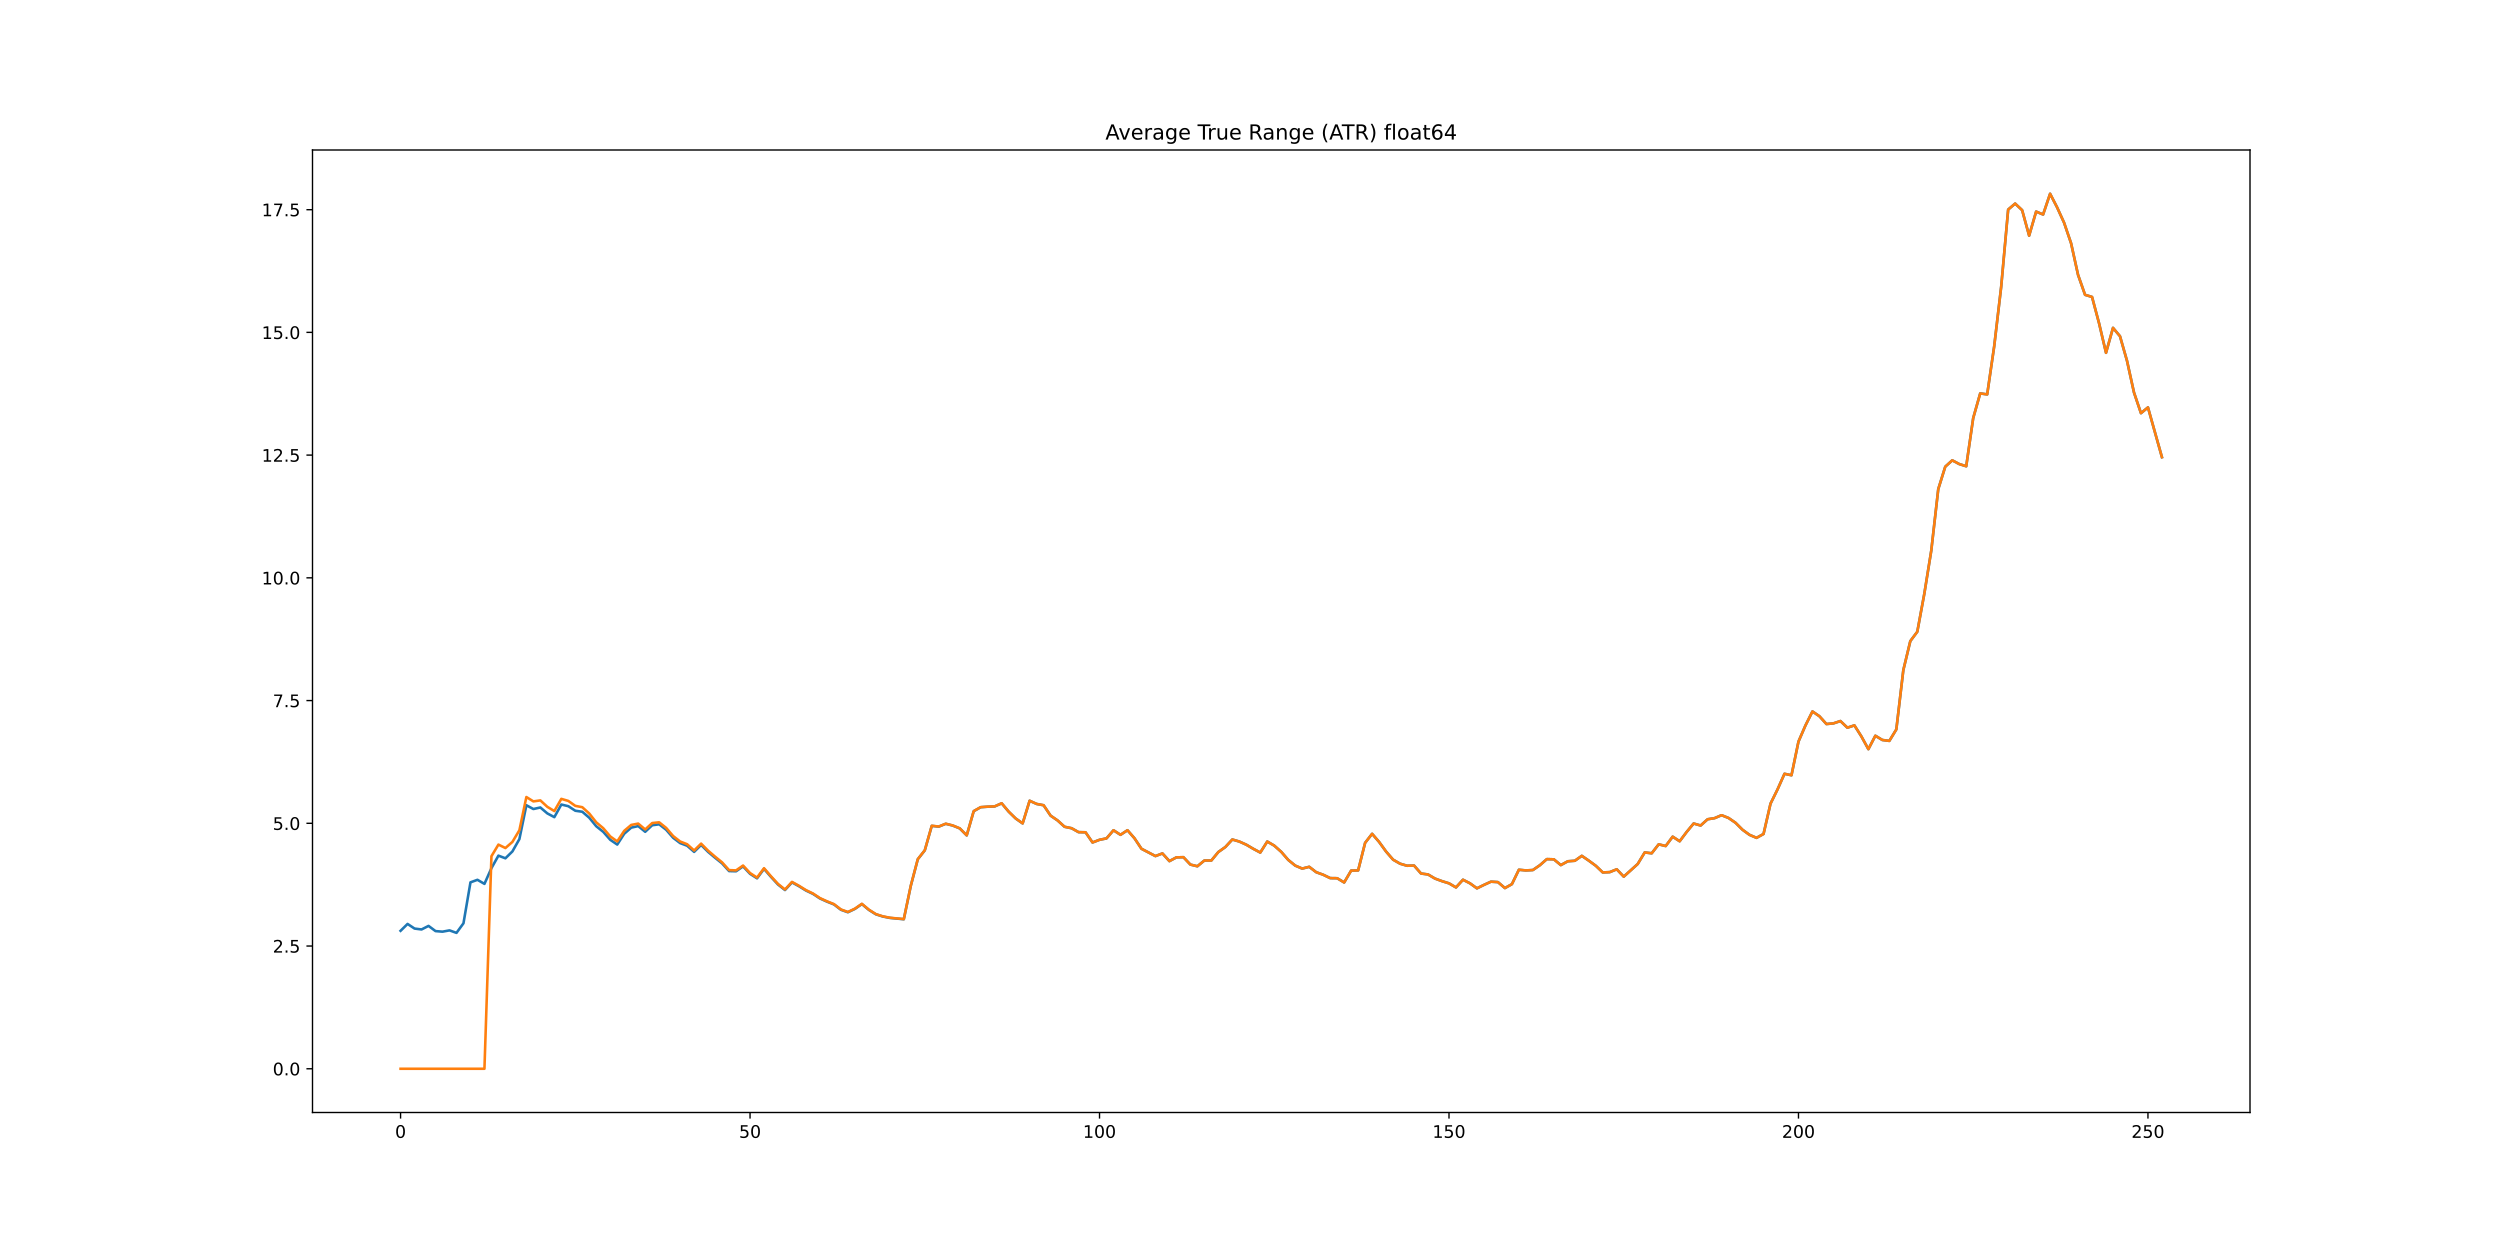
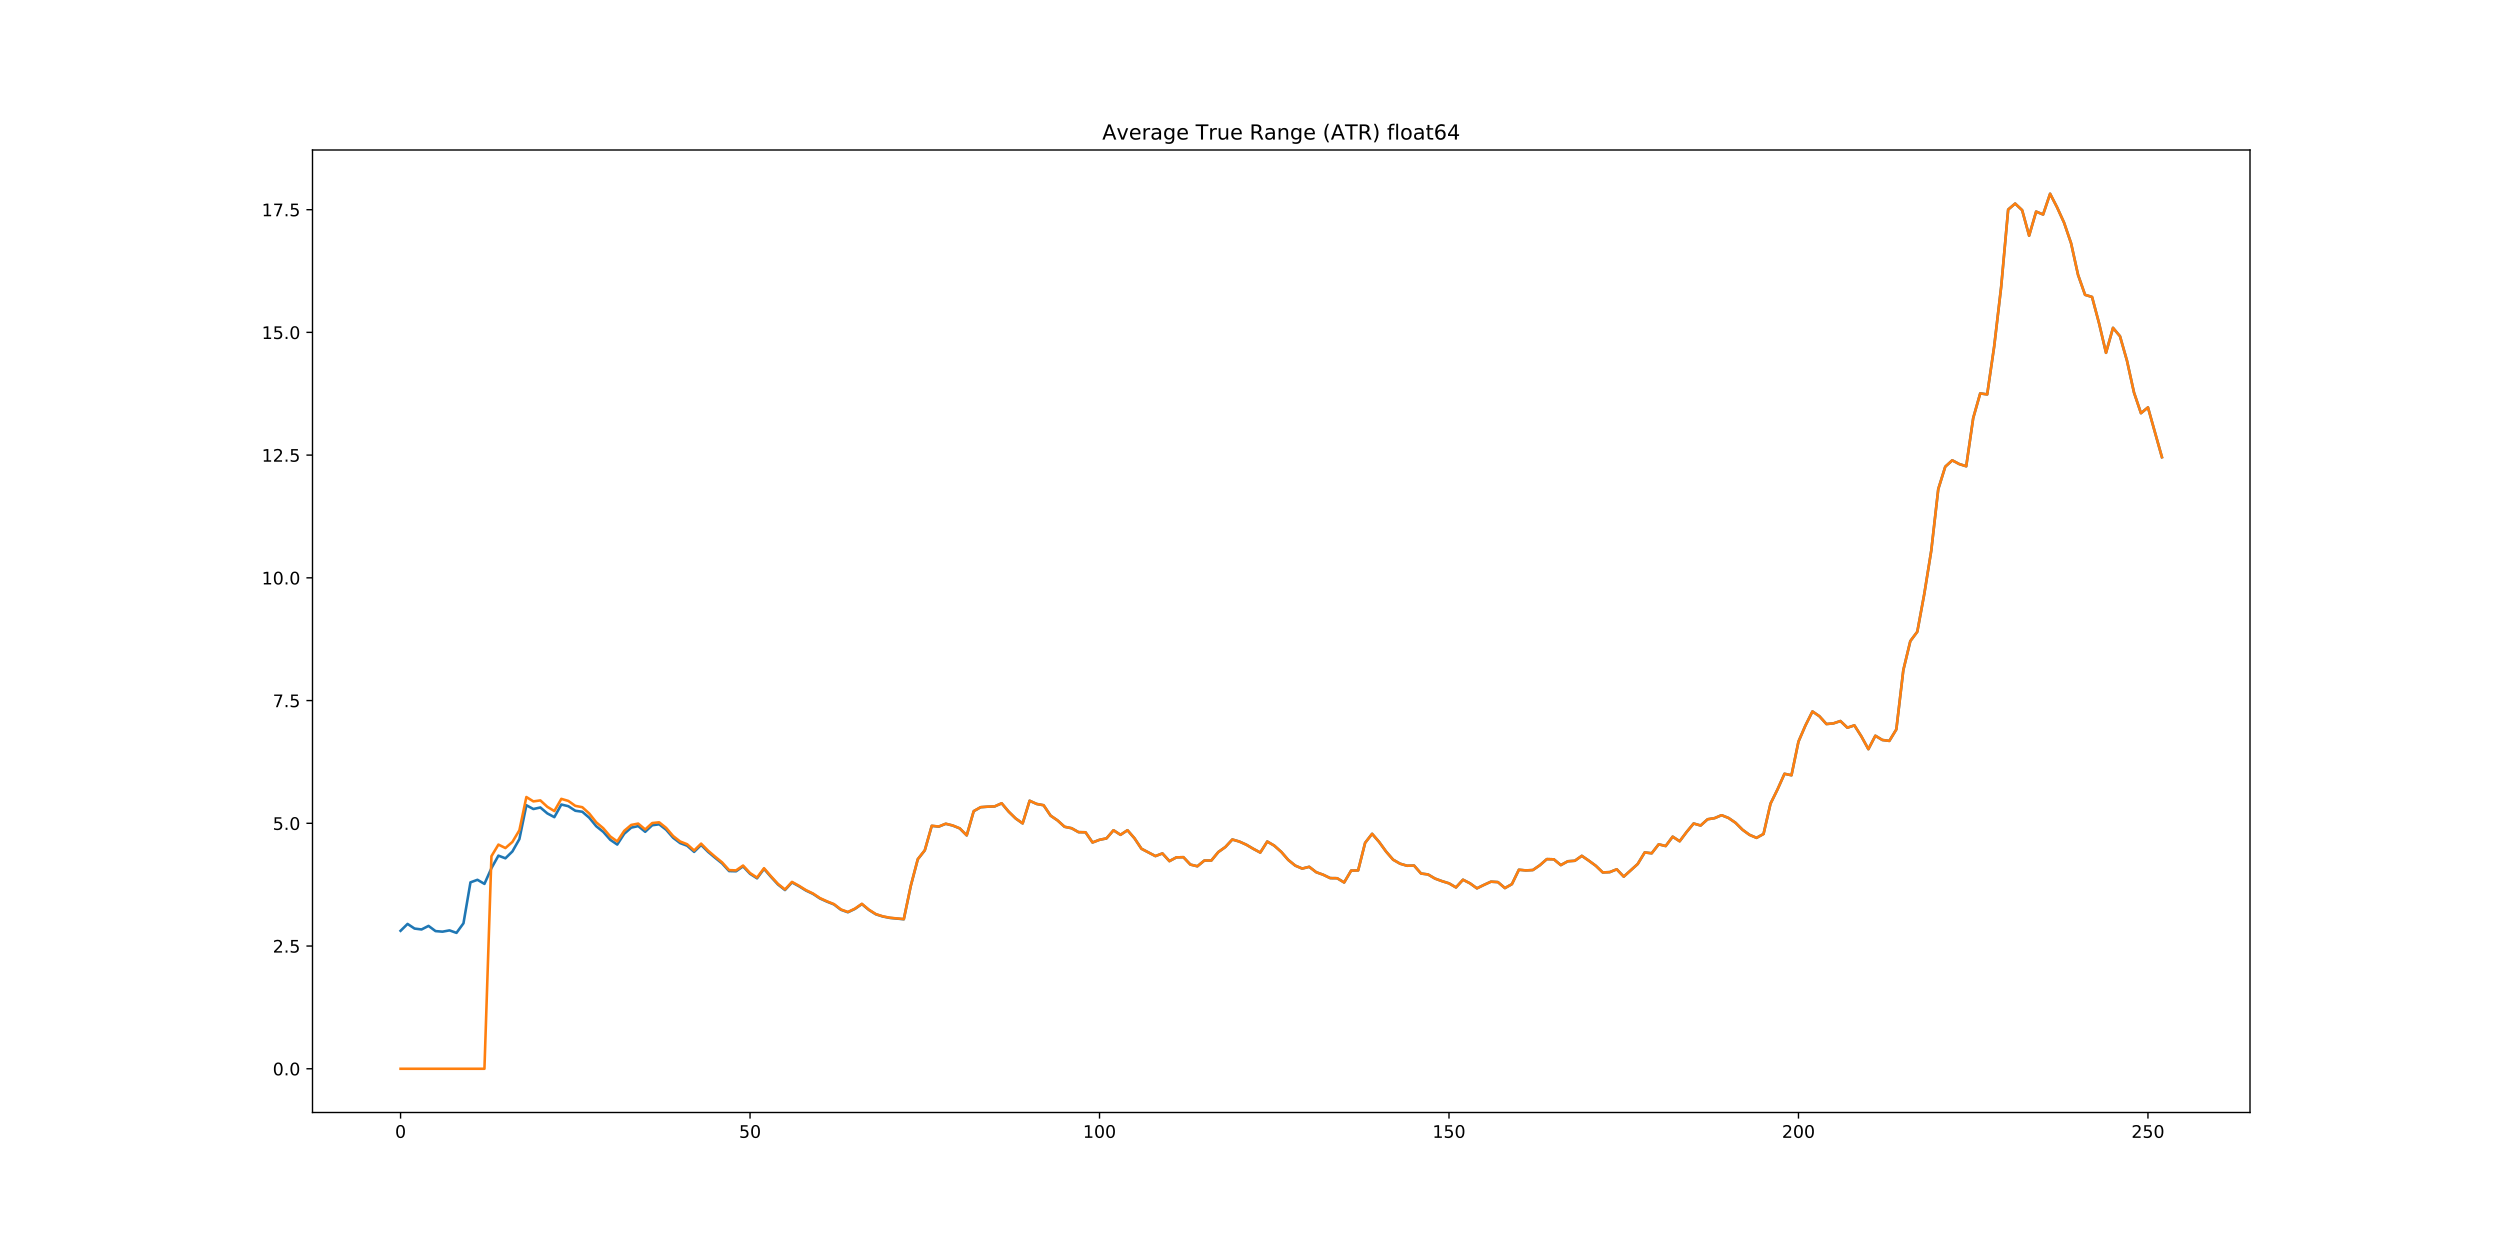
<svg xmlns="http://www.w3.org/2000/svg" xmlns:xlink="http://www.w3.org/1999/xlink" height="720pt" version="1.1" viewBox="0 0 1440 720" width="1440pt">
  <defs>
    <style type="text/css">
*{stroke-linecap:butt;stroke-linejoin:round;}
  </style>
  </defs>
  <g id="figure_1">
    <g id="patch_1">
      <path d="M 0 720  L 1440 720  L 1440 0  L 0 0  z " style="fill:#ffffff;" />
    </g>
    <g id="axes_1">
      <g id="patch_2">
        <path d="M 180 640.8  L 1296 640.8  L 1296 86.4  L 180 86.4  z " style="fill:#ffffff;" />
      </g>
      <g id="matplotlib.axis_1">
        <g id="xtick_1">
          <g id="line2d_1">
            <defs>
-               <path d="M 0 0  L 0 3.5  " id="m07664927d6" style="stroke:#000000;stroke-width:0.8;" />
-             </defs>
-             <g>
-               <use style="stroke:#000000;stroke-width:0.8;" x="230.727" xlink:href="#m07664927d6" y="640.8" />
+               <path d="M 0 0  L 0 3.5  " id="m075d770e43" style="stroke:#000000;stroke-width:0.8;" />
+             </defs>
+             <g>
+               <use style="stroke:#000000;stroke-width:0.8;" x="230.727" xlink:href="#m075d770e43" y="640.8" />
            </g>
          </g>
          <g id="text_1">
            <defs>
              <path d="M 31.781 66.406  Q 24.172 66.406 20.328 58.906  Q 16.5 51.422 16.5 36.375  Q 16.5 21.391 20.328 13.891  Q 24.172 6.391 31.781 6.391  Q 39.453 6.391 43.281 13.891  Q 47.125 21.391 47.125 36.375  Q 47.125 51.422 43.281 58.906  Q 39.453 66.406 31.781 66.406  z M 31.781 74.219  Q 44.047 74.219 50.516 64.516  Q 56.984 54.828 56.984 36.375  Q 56.984 17.969 50.516 8.266  Q 44.047 -1.422 31.781 -1.422  Q 19.531 -1.422 13.062 8.266  Q 6.594 17.969 6.594 36.375  Q 6.594 54.828 13.062 64.516  Q 19.531 74.219 31.781 74.219  z " id="DejaVuSans-48" />
            </defs>
            <g transform="translate(227.546 655.3984)scale(0.1 -0.1)">
              <use xlink:href="#DejaVuSans-48" />
            </g>
          </g>
        </g>
        <g id="xtick_2">
          <g id="line2d_2">
            <g>
-               <use style="stroke:#000000;stroke-width:0.8;" x="432.026" xlink:href="#m07664927d6" y="640.8" />
+               <use style="stroke:#000000;stroke-width:0.8;" x="432.026" xlink:href="#m075d770e43" y="640.8" />
            </g>
          </g>
          <g id="text_2">
            <defs>
              <path d="M 10.797 72.906  L 49.516 72.906  L 49.516 64.594  L 19.828 64.594  L 19.828 46.734  Q 21.969 47.469 24.109 47.828  Q 26.266 48.188 28.422 48.188  Q 40.625 48.188 47.75 41.5  Q 54.891 34.812 54.891 23.391  Q 54.891 11.625 47.562 5.094  Q 40.234 -1.422 26.906 -1.422  Q 22.312 -1.422 17.547 -0.641  Q 12.797 0.141 7.719 1.703  L 7.719 11.625  Q 12.109 9.234 16.797 8.062  Q 21.484 6.891 26.703 6.891  Q 35.156 6.891 40.078 11.328  Q 45.016 15.766 45.016 23.391  Q 45.016 31 40.078 35.438  Q 35.156 39.891 26.703 39.891  Q 22.75 39.891 18.812 39.016  Q 14.891 38.141 10.797 36.281  z " id="DejaVuSans-53" />
            </defs>
            <g transform="translate(425.6635 655.3984)scale(0.1 -0.1)">
              <use xlink:href="#DejaVuSans-53" />
              <use x="63.623" xlink:href="#DejaVuSans-48" />
            </g>
          </g>
        </g>
        <g id="xtick_3">
          <g id="line2d_3">
            <g>
-               <use style="stroke:#000000;stroke-width:0.8;" x="633.325" xlink:href="#m07664927d6" y="640.8" />
+               <use style="stroke:#000000;stroke-width:0.8;" x="633.325" xlink:href="#m075d770e43" y="640.8" />
            </g>
          </g>
          <g id="text_3">
            <defs>
              <path d="M 12.406 8.297  L 28.516 8.297  L 28.516 63.922  L 10.984 60.406  L 10.984 69.391  L 28.422 72.906  L 38.281 72.906  L 38.281 8.297  L 54.391 8.297  L 54.391 0  L 12.406 0  z " id="DejaVuSans-49" />
            </defs>
            <g transform="translate(623.7809 655.3984)scale(0.1 -0.1)">
              <use xlink:href="#DejaVuSans-49" />
              <use x="63.623" xlink:href="#DejaVuSans-48" />
              <use x="127.246" xlink:href="#DejaVuSans-48" />
            </g>
          </g>
        </g>
        <g id="xtick_4">
          <g id="line2d_4">
            <g>
-               <use style="stroke:#000000;stroke-width:0.8;" x="834.623" xlink:href="#m07664927d6" y="640.8" />
+               <use style="stroke:#000000;stroke-width:0.8;" x="834.623" xlink:href="#m075d770e43" y="640.8" />
            </g>
          </g>
          <g id="text_4">
            <g transform="translate(825.0796 655.3984)scale(0.1 -0.1)">
              <use xlink:href="#DejaVuSans-49" />
              <use x="63.623" xlink:href="#DejaVuSans-53" />
              <use x="127.246" xlink:href="#DejaVuSans-48" />
            </g>
          </g>
        </g>
        <g id="xtick_5">
          <g id="line2d_5">
            <g>
-               <use style="stroke:#000000;stroke-width:0.8;" x="1035.922" xlink:href="#m07664927d6" y="640.8" />
+               <use style="stroke:#000000;stroke-width:0.8;" x="1035.922" xlink:href="#m075d770e43" y="640.8" />
            </g>
          </g>
          <g id="text_5">
            <defs>
              <path d="M 19.188 8.297  L 53.609 8.297  L 53.609 0  L 7.328 0  L 7.328 8.297  Q 12.938 14.109 22.625 23.891  Q 32.328 33.688 34.812 36.531  Q 39.547 41.844 41.422 45.531  Q 43.312 49.219 43.312 52.781  Q 43.312 58.594 39.234 62.25  Q 35.156 65.922 28.609 65.922  Q 23.969 65.922 18.812 64.312  Q 13.672 62.703 7.812 59.422  L 7.812 69.391  Q 13.766 71.781 18.938 73  Q 24.125 74.219 28.422 74.219  Q 39.75 74.219 46.484 68.547  Q 53.219 62.891 53.219 53.422  Q 53.219 48.922 51.531 44.891  Q 49.859 40.875 45.406 35.406  Q 44.188 33.984 37.641 27.219  Q 31.109 20.453 19.188 8.297  z " id="DejaVuSans-50" />
            </defs>
            <g transform="translate(1026.378 655.3984)scale(0.1 -0.1)">
              <use xlink:href="#DejaVuSans-50" />
              <use x="63.623" xlink:href="#DejaVuSans-48" />
              <use x="127.246" xlink:href="#DejaVuSans-48" />
            </g>
          </g>
        </g>
        <g id="xtick_6">
          <g id="line2d_6">
            <g>
-               <use style="stroke:#000000;stroke-width:0.8;" x="1237.221" xlink:href="#m07664927d6" y="640.8" />
+               <use style="stroke:#000000;stroke-width:0.8;" x="1237.221" xlink:href="#m075d770e43" y="640.8" />
            </g>
          </g>
          <g id="text_6">
            <g transform="translate(1227.677 655.3984)scale(0.1 -0.1)">
              <use xlink:href="#DejaVuSans-50" />
              <use x="63.623" xlink:href="#DejaVuSans-53" />
              <use x="127.246" xlink:href="#DejaVuSans-48" />
            </g>
          </g>
        </g>
      </g>
      <g id="matplotlib.axis_2">
        <g id="ytick_1">
          <g id="line2d_7">
            <defs>
-               <path d="M 0 0  L -3.5 0  " id="m7b85f9f311" style="stroke:#000000;stroke-width:0.8;" />
-             </defs>
-             <g>
-               <use style="stroke:#000000;stroke-width:0.8;" x="180" xlink:href="#m7b85f9f311" y="615.6" />
+               <path d="M 0 0  L -3.5 0  " id="m5f57a8bafa" style="stroke:#000000;stroke-width:0.8;" />
+             </defs>
+             <g>
+               <use style="stroke:#000000;stroke-width:0.8;" x="180" xlink:href="#m5f57a8bafa" y="615.6" />
            </g>
          </g>
          <g id="text_7">
            <defs>
              <path d="M 10.688 12.406  L 21 12.406  L 21 0  L 10.688 0  z " id="DejaVuSans-46" />
            </defs>
            <g transform="translate(157.0969 619.3992)scale(0.1 -0.1)">
              <use xlink:href="#DejaVuSans-48" />
              <use x="63.623" xlink:href="#DejaVuSans-46" />
              <use x="95.41" xlink:href="#DejaVuSans-48" />
            </g>
          </g>
        </g>
        <g id="ytick_2">
          <g id="line2d_8">
            <g>
-               <use style="stroke:#000000;stroke-width:0.8;" x="180" xlink:href="#m7b85f9f311" y="544.91" />
+               <use style="stroke:#000000;stroke-width:0.8;" x="180" xlink:href="#m5f57a8bafa" y="544.91" />
            </g>
          </g>
          <g id="text_8">
            <g transform="translate(157.0969 548.7092)scale(0.1 -0.1)">
              <use xlink:href="#DejaVuSans-50" />
              <use x="63.623" xlink:href="#DejaVuSans-46" />
              <use x="95.41" xlink:href="#DejaVuSans-53" />
            </g>
          </g>
        </g>
        <g id="ytick_3">
          <g id="line2d_9">
            <g>
-               <use style="stroke:#000000;stroke-width:0.8;" x="180" xlink:href="#m7b85f9f311" y="474.22" />
+               <use style="stroke:#000000;stroke-width:0.8;" x="180" xlink:href="#m5f57a8bafa" y="474.22" />
            </g>
          </g>
          <g id="text_9">
            <g transform="translate(157.0969 478.0192)scale(0.1 -0.1)">
              <use xlink:href="#DejaVuSans-53" />
              <use x="63.623" xlink:href="#DejaVuSans-46" />
              <use x="95.41" xlink:href="#DejaVuSans-48" />
            </g>
          </g>
        </g>
        <g id="ytick_4">
          <g id="line2d_10">
            <g>
-               <use style="stroke:#000000;stroke-width:0.8;" x="180" xlink:href="#m7b85f9f311" y="403.53" />
+               <use style="stroke:#000000;stroke-width:0.8;" x="180" xlink:href="#m5f57a8bafa" y="403.53" />
            </g>
          </g>
          <g id="text_10">
            <defs>
              <path d="M 8.203 72.906  L 55.078 72.906  L 55.078 68.703  L 28.609 0  L 18.312 0  L 43.219 64.594  L 8.203 64.594  z " id="DejaVuSans-55" />
            </defs>
            <g transform="translate(157.0969 407.3292)scale(0.1 -0.1)">
              <use xlink:href="#DejaVuSans-55" />
              <use x="63.623" xlink:href="#DejaVuSans-46" />
              <use x="95.41" xlink:href="#DejaVuSans-53" />
            </g>
          </g>
        </g>
        <g id="ytick_5">
          <g id="line2d_11">
            <g>
-               <use style="stroke:#000000;stroke-width:0.8;" x="180" xlink:href="#m7b85f9f311" y="332.84" />
+               <use style="stroke:#000000;stroke-width:0.8;" x="180" xlink:href="#m5f57a8bafa" y="332.84" />
            </g>
          </g>
          <g id="text_11">
            <g transform="translate(150.7344 336.6391)scale(0.1 -0.1)">
              <use xlink:href="#DejaVuSans-49" />
              <use x="63.623" xlink:href="#DejaVuSans-48" />
              <use x="127.246" xlink:href="#DejaVuSans-46" />
              <use x="159.033" xlink:href="#DejaVuSans-48" />
            </g>
          </g>
        </g>
        <g id="ytick_6">
          <g id="line2d_12">
            <g>
-               <use style="stroke:#000000;stroke-width:0.8;" x="180" xlink:href="#m7b85f9f311" y="262.15" />
+               <use style="stroke:#000000;stroke-width:0.8;" x="180" xlink:href="#m5f57a8bafa" y="262.15" />
            </g>
          </g>
          <g id="text_12">
            <g transform="translate(150.7344 265.9491)scale(0.1 -0.1)">
              <use xlink:href="#DejaVuSans-49" />
              <use x="63.623" xlink:href="#DejaVuSans-50" />
              <use x="127.246" xlink:href="#DejaVuSans-46" />
              <use x="159.033" xlink:href="#DejaVuSans-53" />
            </g>
          </g>
        </g>
        <g id="ytick_7">
          <g id="line2d_13">
            <g>
-               <use style="stroke:#000000;stroke-width:0.8;" x="180" xlink:href="#m7b85f9f311" y="191.46" />
+               <use style="stroke:#000000;stroke-width:0.8;" x="180" xlink:href="#m5f57a8bafa" y="191.46" />
            </g>
          </g>
          <g id="text_13">
            <g transform="translate(150.7344 195.2591)scale(0.1 -0.1)">
              <use xlink:href="#DejaVuSans-49" />
              <use x="63.623" xlink:href="#DejaVuSans-53" />
              <use x="127.246" xlink:href="#DejaVuSans-46" />
              <use x="159.033" xlink:href="#DejaVuSans-48" />
            </g>
          </g>
        </g>
        <g id="ytick_8">
          <g id="line2d_14">
            <g>
-               <use style="stroke:#000000;stroke-width:0.8;" x="180" xlink:href="#m7b85f9f311" y="120.77" />
+               <use style="stroke:#000000;stroke-width:0.8;" x="180" xlink:href="#m5f57a8bafa" y="120.77" />
            </g>
          </g>
          <g id="text_14">
            <g transform="translate(150.7344 124.5691)scale(0.1 -0.1)">
              <use xlink:href="#DejaVuSans-49" />
              <use x="63.623" xlink:href="#DejaVuSans-55" />
              <use x="127.246" xlink:href="#DejaVuSans-46" />
              <use x="159.033" xlink:href="#DejaVuSans-53" />
            </g>
          </g>
        </g>
      </g>
      <g id="line2d_15">
-         <path clip-path="url(#p6f979a1285)" d="M 230.727 536.145  L 234.753 532.186  L 238.779 534.852  L 242.805 535.368  L 246.831 533.323  L 250.857 536.312  L 254.883 536.643  L 258.909 535.901  L 262.935 537.332  L 266.961 531.814  L 270.987 508.23  L 275.013 506.77  L 279.039 509.111  L 283.065 500.055  L 287.091 492.857  L 291.117 494.374  L 295.143 490.43  L 299.169 483.314  L 303.195 463.82  L 307.221 465.997  L 311.247 465.11  L 315.273 468.528  L 319.299 470.671  L 323.325 463.411  L 327.351 464.365  L 331.377 466.988  L 335.403 467.565  L 339.429 471.03  L 343.455 475.943  L 347.481 479.153  L 351.506 483.728  L 355.532 486.463  L 359.558 480.236  L 363.584 476.716  L 367.61 475.831  L 371.636 479.109  L 375.662 475.326  L 379.688 474.803  L 383.714 477.952  L 387.74 482.573  L 391.766 485.632  L 395.792 487.14  L 399.818 490.681  L 403.844 486.677  L 407.87 490.695  L 411.896 494.083  L 415.922 497.31  L 419.948 501.74  L 423.974 501.854  L 428 499.032  L 432.026 503.319  L 436.052 505.906  L 440.078 500.472  L 444.104 505.12  L 448.13 509.477  L 452.156 512.654  L 456.182 508.253  L 460.208 510.467  L 464.234 512.948  L 468.26 514.867  L 472.286 517.518  L 476.312 519.333  L 480.338 520.938  L 484.364 524.024  L 488.39 525.455  L 492.416 523.532  L 496.442 520.737  L 500.468 524.1  L 504.494 526.636  L 508.519 527.921  L 512.545 528.711  L 520.597 529.485  L 524.623 510.208  L 528.649 494.934  L 532.675 489.819  L 536.701 475.697  L 540.727 476.137  L 544.753 474.506  L 548.779 475.515  L 552.805 477.16  L 556.831 481.191  L 560.857 467.242  L 564.883 464.953  L 568.909 464.666  L 572.935 464.5  L 576.961 462.71  L 580.987 467.511  L 585.013 471.444  L 589.039 474.288  L 593.065 461.236  L 597.091 463.072  L 601.117 463.828  L 605.143 469.821  L 609.169 472.58  L 613.195 476.231  L 617.221 477.057  L 621.247 479.318  L 625.273 479.399  L 629.299 485.27  L 633.325 483.733  L 637.351 482.912  L 641.377 478.232  L 645.403 480.853  L 649.429 478.219  L 653.455 482.841  L 657.481 488.89  L 665.532 493.103  L 669.558 491.572  L 673.584 496.008  L 677.61 493.846  L 681.636 493.737  L 685.662 497.998  L 689.688 498.966  L 693.714 495.663  L 697.74 495.646  L 701.766 490.763  L 705.792 487.905  L 709.818 483.555  L 713.844 484.726  L 717.87 486.54  L 721.896 488.912  L 725.922 491.074  L 729.948 484.72  L 733.974 487.08  L 738 490.666  L 742.026 495.308  L 746.052 498.588  L 750.078 500.301  L 754.104 499.287  L 758.13 502.384  L 762.156 503.846  L 766.182 505.79  L 770.208 505.857  L 774.234 508.303  L 778.26 501.466  L 782.286 501.358  L 786.312 485.463  L 790.338 480.277  L 794.364 484.954  L 798.39 490.509  L 802.416 495.163  L 806.442 497.484  L 810.468 498.67  L 814.494 498.56  L 818.519 503.143  L 822.545 503.682  L 826.571 506.062  L 830.597 507.544  L 834.623 508.799  L 838.649 511.156  L 842.675 506.72  L 846.701 508.782  L 850.727 511.685  L 854.753 509.696  L 858.779 507.849  L 862.805 508.093  L 866.831 511.53  L 870.857 509.269  L 874.883 500.969  L 878.909 501.361  L 882.935 501.139  L 886.961 498.368  L 890.987 494.846  L 895.013 494.968  L 899.039 498.293  L 903.065 496.089  L 907.091 495.799  L 911.117 492.965  L 915.143 495.726  L 919.169 498.674  L 923.195 502.522  L 927.221 502.338  L 931.247 500.713  L 935.273 504.941  L 943.325 497.66  L 947.351 490.997  L 951.377 491.496  L 955.403 486.323  L 959.429 487.317  L 963.455 481.918  L 967.481 484.559  L 971.506 479.216  L 975.532 474.335  L 979.558 475.498  L 983.584 471.892  L 987.61 471.251  L 991.636 469.544  L 995.662 471.171  L 999.688 473.933  L 1003.714 477.953  L 1007.74 480.877  L 1011.766 482.603  L 1015.792 480.368  L 1019.818 462.903  L 1023.844 454.724  L 1027.87 445.695  L 1031.896 446.541  L 1035.922 427.149  L 1039.948 417.848  L 1043.974 409.796  L 1048 412.56  L 1052.026 417.045  L 1056.052 416.666  L 1060.078 415.323  L 1064.104 419.147  L 1068.13 417.809  L 1072.156 424.161  L 1076.182 431.513  L 1080.208 423.779  L 1084.234 426.23  L 1088.26 426.75  L 1092.286 420.143  L 1096.312 385.994  L 1100.338 369.272  L 1104.364 363.882  L 1108.39 342.094  L 1112.416 317.115  L 1116.442 281.722  L 1120.468 268.812  L 1124.494 265.145  L 1128.519 267.294  L 1132.545 268.562  L 1136.571 240.778  L 1140.597 226.611  L 1144.623 227.17  L 1148.649 199.514  L 1152.675 165.23  L 1156.701 120.711  L 1160.727 117.261  L 1164.753 121.067  L 1168.779 135.729  L 1172.805 121.875  L 1176.831 123.554  L 1180.857 111.6  L 1184.883 119.425  L 1188.909 128.287  L 1192.935 140.09  L 1196.961 158.342  L 1200.987 169.816  L 1205.013 171.039  L 1209.039 186.131  L 1213.065 203.215  L 1217.091 188.843  L 1221.117 193.675  L 1225.143 207.776  L 1229.169 226.06  L 1233.195 237.99  L 1237.221 234.666  L 1245.273 263.327  L 1245.273 263.327  " style="fill:none;stroke:#1f77b4;stroke-linecap:square;stroke-width:1.5;" />
+         <path clip-path="url(#p9c8a0d83f9)" d="M 230.727 536.145  L 234.753 532.186  L 238.779 534.852  L 242.805 535.368  L 246.831 533.323  L 250.857 536.312  L 254.883 536.643  L 258.909 535.901  L 262.935 537.332  L 266.961 531.814  L 270.987 508.23  L 275.013 506.77  L 279.039 509.111  L 283.065 500.055  L 287.091 492.857  L 291.117 494.374  L 295.143 490.43  L 299.169 483.314  L 303.195 463.82  L 307.221 465.997  L 311.247 465.11  L 315.273 468.528  L 319.299 470.671  L 323.325 463.411  L 327.351 464.365  L 331.377 466.988  L 335.403 467.565  L 339.429 471.03  L 343.455 475.943  L 347.481 479.153  L 351.506 483.728  L 355.532 486.463  L 359.558 480.236  L 363.584 476.716  L 367.61 475.831  L 371.636 479.109  L 375.662 475.326  L 379.688 474.803  L 383.714 477.952  L 387.74 482.573  L 391.766 485.632  L 395.792 487.14  L 399.818 490.681  L 403.844 486.677  L 407.87 490.695  L 411.896 494.083  L 415.922 497.31  L 419.948 501.74  L 423.974 501.854  L 428 499.032  L 432.026 503.319  L 436.052 505.906  L 440.078 500.472  L 444.104 505.12  L 448.13 509.477  L 452.156 512.654  L 456.182 508.253  L 460.208 510.467  L 464.234 512.948  L 468.26 514.867  L 472.286 517.518  L 476.312 519.333  L 480.338 520.938  L 484.364 524.024  L 488.39 525.455  L 492.416 523.532  L 496.442 520.737  L 500.468 524.1  L 504.494 526.636  L 508.519 527.921  L 512.545 528.711  L 520.597 529.485  L 524.623 510.208  L 528.649 494.934  L 532.675 489.819  L 536.701 475.697  L 540.727 476.137  L 544.753 474.506  L 548.779 475.515  L 552.805 477.16  L 556.831 481.191  L 560.857 467.242  L 564.883 464.953  L 568.909 464.666  L 572.935 464.5  L 576.961 462.71  L 580.987 467.511  L 585.013 471.444  L 589.039 474.288  L 593.065 461.236  L 597.091 463.072  L 601.117 463.828  L 605.143 469.821  L 609.169 472.58  L 613.195 476.231  L 617.221 477.057  L 621.247 479.318  L 625.273 479.399  L 629.299 485.27  L 633.325 483.733  L 637.351 482.912  L 641.377 478.232  L 645.403 480.853  L 649.429 478.219  L 653.455 482.841  L 657.481 488.89  L 665.532 493.103  L 669.558 491.572  L 673.584 496.008  L 677.61 493.846  L 681.636 493.737  L 685.662 497.998  L 689.688 498.966  L 693.714 495.663  L 697.74 495.646  L 701.766 490.763  L 705.792 487.905  L 709.818 483.555  L 713.844 484.726  L 717.87 486.54  L 721.896 488.912  L 725.922 491.074  L 729.948 484.72  L 733.974 487.08  L 738 490.666  L 742.026 495.308  L 746.052 498.588  L 750.078 500.301  L 754.104 499.287  L 758.13 502.384  L 762.156 503.846  L 766.182 505.79  L 770.208 505.857  L 774.234 508.303  L 778.26 501.466  L 782.286 501.358  L 786.312 485.463  L 790.338 480.277  L 794.364 484.954  L 798.39 490.509  L 802.416 495.163  L 806.442 497.484  L 810.468 498.67  L 814.494 498.56  L 818.519 503.143  L 822.545 503.682  L 826.571 506.062  L 830.597 507.544  L 834.623 508.799  L 838.649 511.156  L 842.675 506.72  L 846.701 508.782  L 850.727 511.685  L 854.753 509.696  L 858.779 507.849  L 862.805 508.093  L 866.831 511.53  L 870.857 509.269  L 874.883 500.969  L 878.909 501.361  L 882.935 501.139  L 886.961 498.368  L 890.987 494.846  L 895.013 494.968  L 899.039 498.293  L 903.065 496.089  L 907.091 495.799  L 911.117 492.965  L 915.143 495.726  L 919.169 498.674  L 923.195 502.522  L 927.221 502.338  L 931.247 500.713  L 935.273 504.941  L 943.325 497.66  L 947.351 490.997  L 951.377 491.496  L 955.403 486.323  L 959.429 487.317  L 963.455 481.918  L 967.481 484.559  L 971.506 479.216  L 975.532 474.335  L 979.558 475.498  L 983.584 471.892  L 987.61 471.251  L 991.636 469.544  L 995.662 471.171  L 999.688 473.933  L 1003.714 477.953  L 1007.74 480.877  L 1011.766 482.603  L 1015.792 480.368  L 1019.818 462.903  L 1023.844 454.724  L 1027.87 445.695  L 1031.896 446.541  L 1035.922 427.149  L 1039.948 417.848  L 1043.974 409.796  L 1048 412.56  L 1052.026 417.045  L 1056.052 416.666  L 1060.078 415.323  L 1064.104 419.147  L 1068.13 417.809  L 1072.156 424.161  L 1076.182 431.513  L 1080.208 423.779  L 1084.234 426.23  L 1088.26 426.75  L 1092.286 420.143  L 1096.312 385.994  L 1100.338 369.272  L 1104.364 363.882  L 1108.39 342.094  L 1112.416 317.115  L 1116.442 281.722  L 1120.468 268.812  L 1124.494 265.145  L 1128.519 267.294  L 1132.545 268.562  L 1136.571 240.778  L 1140.597 226.611  L 1144.623 227.17  L 1148.649 199.514  L 1152.675 165.23  L 1156.701 120.711  L 1160.727 117.261  L 1164.753 121.067  L 1168.779 135.729  L 1172.805 121.875  L 1176.831 123.554  L 1180.857 111.6  L 1184.883 119.425  L 1188.909 128.287  L 1192.935 140.09  L 1196.961 158.342  L 1200.987 169.816  L 1205.013 171.039  L 1209.039 186.131  L 1213.065 203.215  L 1217.091 188.843  L 1221.117 193.675  L 1225.143 207.776  L 1229.169 226.06  L 1233.195 237.99  L 1237.221 234.666  L 1245.273 263.327  L 1245.273 263.327  " style="fill:none;stroke:#1f77b4;stroke-linecap:square;stroke-width:1.5;" />
      </g>
      <g id="line2d_16">
-         <path clip-path="url(#p6f979a1285)" d="M 230.727 615.6  L 279.039 615.6  L 283.065 493.205  L 287.091 486.497  L 291.117 488.468  L 295.143 484.946  L 299.169 478.221  L 303.195 459.092  L 307.221 461.606  L 311.247 461.033  L 315.273 464.742  L 319.299 467.156  L 323.325 460.147  L 327.351 461.334  L 331.377 464.173  L 335.403 464.951  L 339.429 468.603  L 343.455 473.69  L 347.481 477.06  L 351.506 481.785  L 355.532 484.658  L 359.558 478.56  L 363.584 475.16  L 367.61 474.386  L 371.636 477.767  L 375.662 474.08  L 379.688 473.646  L 383.714 476.878  L 387.74 481.576  L 391.766 484.706  L 395.792 486.28  L 399.818 489.882  L 403.844 485.936  L 407.87 490.007  L 411.896 493.444  L 415.922 496.716  L 419.948 501.188  L 423.974 501.342  L 428 498.557  L 432.026 502.878  L 436.052 505.496  L 440.078 500.091  L 444.104 504.767  L 448.13 509.149  L 452.156 512.35  L 456.182 507.97  L 460.208 510.205  L 464.234 512.704  L 468.26 514.641  L 472.286 517.308  L 476.312 519.138  L 480.338 520.757  L 484.364 523.855  L 488.39 525.299  L 492.416 523.387  L 496.442 520.602  L 500.468 523.974  L 504.494 526.52  L 508.519 527.813  L 512.545 528.611  L 520.597 529.399  L 524.623 510.128  L 528.649 494.859  L 532.675 489.749  L 536.701 475.633  L 540.727 476.077  L 544.753 474.45  L 548.779 475.464  L 552.805 477.112  L 556.831 481.147  L 560.857 467.201  L 564.883 464.915  L 568.909 464.63  L 572.935 464.467  L 576.961 462.679  L 580.987 467.482  L 585.013 471.417  L 589.039 474.263  L 593.065 461.213  L 597.091 463.051  L 601.117 463.808  L 605.143 469.803  L 609.169 472.563  L 613.195 476.215  L 617.221 477.042  L 621.247 479.305  L 625.273 479.386  L 629.299 485.258  L 633.325 483.722  L 637.351 482.902  L 641.377 478.222  L 645.403 480.845  L 649.429 478.211  L 653.455 482.833  L 657.481 488.883  L 665.532 493.097  L 669.558 491.567  L 673.584 496.003  L 677.61 493.841  L 681.636 493.732  L 685.662 497.994  L 689.688 498.962  L 693.714 495.659  L 697.74 495.643  L 701.766 490.76  L 705.792 487.902  L 709.818 483.552  L 713.844 484.723  L 717.87 486.538  L 721.896 488.91  L 725.922 491.072  L 729.948 484.718  L 733.974 487.079  L 738 490.664  L 742.026 495.306  L 746.052 498.587  L 750.078 500.3  L 754.104 499.285  L 758.13 502.383  L 762.156 503.845  L 766.182 505.789  L 770.208 505.856  L 774.234 508.303  L 778.26 501.465  L 782.286 501.357  L 786.312 485.462  L 790.338 480.277  L 794.364 484.954  L 798.39 490.509  L 802.416 495.162  L 806.442 497.484  L 810.468 498.67  L 814.494 498.559  L 818.519 503.142  L 822.545 503.682  L 826.571 506.061  L 830.597 507.544  L 834.623 508.799  L 838.649 511.156  L 842.675 506.72  L 846.701 508.782  L 850.727 511.685  L 854.753 509.696  L 858.779 507.849  L 862.805 508.092  L 866.831 511.53  L 870.857 509.269  L 874.883 500.969  L 878.909 501.361  L 882.935 501.139  L 886.961 498.368  L 890.987 494.845  L 895.013 494.968  L 899.039 498.293  L 903.065 496.088  L 907.091 495.799  L 911.117 492.965  L 915.143 495.726  L 919.169 498.674  L 923.195 502.522  L 927.221 502.338  L 931.247 500.713  L 935.273 504.941  L 943.325 497.66  L 947.351 490.997  L 951.377 491.495  L 955.403 486.323  L 959.429 487.317  L 963.455 481.918  L 967.481 484.559  L 971.506 479.216  L 975.532 474.335  L 979.558 475.498  L 983.584 471.892  L 987.61 471.251  L 991.636 469.544  L 995.662 471.171  L 999.688 473.933  L 1003.714 477.953  L 1007.74 480.877  L 1011.766 482.603  L 1015.792 480.368  L 1019.818 462.903  L 1023.844 454.724  L 1027.87 445.695  L 1031.896 446.541  L 1035.922 427.149  L 1039.948 417.848  L 1043.974 409.796  L 1048 412.56  L 1052.026 417.045  L 1056.052 416.666  L 1060.078 415.323  L 1064.104 419.147  L 1068.13 417.809  L 1072.156 424.161  L 1076.182 431.513  L 1080.208 423.779  L 1084.234 426.23  L 1088.26 426.75  L 1092.286 420.143  L 1096.312 385.994  L 1100.338 369.272  L 1104.364 363.882  L 1108.39 342.094  L 1112.416 317.115  L 1116.442 281.722  L 1120.468 268.812  L 1124.494 265.145  L 1128.519 267.294  L 1132.545 268.562  L 1136.571 240.778  L 1140.597 226.611  L 1144.623 227.17  L 1148.649 199.514  L 1152.675 165.23  L 1156.701 120.711  L 1160.727 117.261  L 1164.753 121.067  L 1168.779 135.729  L 1172.805 121.875  L 1176.831 123.554  L 1180.857 111.6  L 1184.883 119.425  L 1188.909 128.287  L 1192.935 140.09  L 1196.961 158.342  L 1200.987 169.816  L 1205.013 171.039  L 1209.039 186.131  L 1213.065 203.215  L 1217.091 188.843  L 1221.117 193.675  L 1225.143 207.776  L 1229.169 226.06  L 1233.195 237.99  L 1237.221 234.666  L 1245.273 263.327  L 1245.273 263.327  " style="fill:none;stroke:#ff7f0e;stroke-linecap:square;stroke-width:1.5;" />
+         <path clip-path="url(#p9c8a0d83f9)" d="M 230.727 615.6  L 279.039 615.6  L 283.065 493.205  L 287.091 486.497  L 291.117 488.468  L 295.143 484.946  L 299.169 478.221  L 303.195 459.092  L 307.221 461.606  L 311.247 461.033  L 315.273 464.742  L 319.299 467.156  L 323.325 460.147  L 327.351 461.334  L 331.377 464.173  L 335.403 464.951  L 339.429 468.603  L 343.455 473.69  L 347.481 477.06  L 351.506 481.785  L 355.532 484.658  L 359.558 478.56  L 363.584 475.16  L 367.61 474.386  L 371.636 477.767  L 375.662 474.08  L 379.688 473.646  L 383.714 476.878  L 387.74 481.576  L 391.766 484.706  L 395.792 486.28  L 399.818 489.882  L 403.844 485.936  L 407.87 490.007  L 411.896 493.444  L 415.922 496.716  L 419.948 501.188  L 423.974 501.342  L 428 498.557  L 432.026 502.878  L 436.052 505.496  L 440.078 500.091  L 444.104 504.767  L 448.13 509.149  L 452.156 512.35  L 456.182 507.97  L 460.208 510.205  L 464.234 512.704  L 468.26 514.641  L 472.286 517.308  L 476.312 519.138  L 480.338 520.757  L 484.364 523.855  L 488.39 525.299  L 492.416 523.387  L 496.442 520.602  L 500.468 523.974  L 504.494 526.52  L 508.519 527.813  L 512.545 528.611  L 520.597 529.399  L 524.623 510.128  L 528.649 494.859  L 532.675 489.749  L 536.701 475.633  L 540.727 476.077  L 544.753 474.45  L 548.779 475.464  L 552.805 477.112  L 556.831 481.147  L 560.857 467.201  L 564.883 464.915  L 568.909 464.63  L 572.935 464.467  L 576.961 462.679  L 580.987 467.482  L 585.013 471.417  L 589.039 474.263  L 593.065 461.213  L 597.091 463.051  L 601.117 463.808  L 605.143 469.803  L 609.169 472.563  L 613.195 476.215  L 617.221 477.042  L 621.247 479.305  L 625.273 479.386  L 629.299 485.258  L 633.325 483.722  L 637.351 482.902  L 641.377 478.222  L 645.403 480.845  L 649.429 478.211  L 653.455 482.833  L 657.481 488.883  L 665.532 493.097  L 669.558 491.567  L 673.584 496.003  L 677.61 493.841  L 681.636 493.732  L 685.662 497.994  L 689.688 498.962  L 693.714 495.659  L 697.74 495.643  L 701.766 490.76  L 705.792 487.902  L 709.818 483.552  L 713.844 484.723  L 717.87 486.538  L 721.896 488.91  L 725.922 491.072  L 729.948 484.718  L 733.974 487.079  L 738 490.664  L 742.026 495.306  L 746.052 498.587  L 750.078 500.3  L 754.104 499.285  L 758.13 502.383  L 762.156 503.845  L 766.182 505.789  L 770.208 505.856  L 774.234 508.303  L 778.26 501.465  L 782.286 501.357  L 786.312 485.462  L 790.338 480.277  L 794.364 484.954  L 798.39 490.509  L 802.416 495.162  L 806.442 497.484  L 810.468 498.67  L 814.494 498.559  L 818.519 503.142  L 822.545 503.682  L 826.571 506.061  L 830.597 507.544  L 834.623 508.799  L 838.649 511.156  L 842.675 506.72  L 846.701 508.782  L 850.727 511.685  L 854.753 509.696  L 858.779 507.849  L 862.805 508.092  L 866.831 511.53  L 870.857 509.269  L 874.883 500.969  L 878.909 501.361  L 882.935 501.139  L 886.961 498.368  L 890.987 494.845  L 895.013 494.968  L 899.039 498.293  L 903.065 496.088  L 907.091 495.799  L 911.117 492.965  L 915.143 495.726  L 919.169 498.674  L 923.195 502.522  L 927.221 502.338  L 931.247 500.713  L 935.273 504.941  L 943.325 497.66  L 947.351 490.997  L 951.377 491.495  L 955.403 486.323  L 959.429 487.317  L 963.455 481.918  L 967.481 484.559  L 971.506 479.216  L 975.532 474.335  L 979.558 475.498  L 983.584 471.892  L 987.61 471.251  L 991.636 469.544  L 995.662 471.171  L 999.688 473.933  L 1003.714 477.953  L 1007.74 480.877  L 1011.766 482.603  L 1015.792 480.368  L 1019.818 462.903  L 1023.844 454.724  L 1027.87 445.695  L 1031.896 446.541  L 1035.922 427.149  L 1039.948 417.848  L 1043.974 409.796  L 1048 412.56  L 1052.026 417.045  L 1056.052 416.666  L 1060.078 415.323  L 1064.104 419.147  L 1068.13 417.809  L 1072.156 424.161  L 1076.182 431.513  L 1080.208 423.779  L 1084.234 426.23  L 1088.26 426.75  L 1092.286 420.143  L 1096.312 385.994  L 1100.338 369.272  L 1104.364 363.882  L 1108.39 342.094  L 1112.416 317.115  L 1116.442 281.722  L 1120.468 268.812  L 1124.494 265.145  L 1128.519 267.294  L 1132.545 268.562  L 1136.571 240.778  L 1140.597 226.611  L 1144.623 227.17  L 1148.649 199.514  L 1152.675 165.23  L 1156.701 120.711  L 1160.727 117.261  L 1164.753 121.067  L 1168.779 135.729  L 1172.805 121.875  L 1176.831 123.554  L 1180.857 111.6  L 1184.883 119.425  L 1188.909 128.287  L 1192.935 140.09  L 1196.961 158.342  L 1200.987 169.816  L 1205.013 171.039  L 1209.039 186.131  L 1213.065 203.215  L 1217.091 188.843  L 1221.117 193.675  L 1225.143 207.776  L 1229.169 226.06  L 1233.195 237.99  L 1237.221 234.666  L 1245.273 263.327  L 1245.273 263.327  " style="fill:none;stroke:#ff7f0e;stroke-linecap:square;stroke-width:1.5;" />
      </g>
      <g id="patch_3">
        <path d="M 180 640.8  L 180 86.4  " style="fill:none;stroke:#000000;stroke-linecap:square;stroke-linejoin:miter;stroke-width:0.8;" />
      </g>
      <g id="patch_4">
        <path d="M 1296 640.8  L 1296 86.4  " style="fill:none;stroke:#000000;stroke-linecap:square;stroke-linejoin:miter;stroke-width:0.8;" />
      </g>
      <g id="patch_5">
        <path d="M 180 640.8  L 1296 640.8  " style="fill:none;stroke:#000000;stroke-linecap:square;stroke-linejoin:miter;stroke-width:0.8;" />
      </g>
      <g id="patch_6">
        <path d="M 180 86.4  L 1296 86.4  " style="fill:none;stroke:#000000;stroke-linecap:square;stroke-linejoin:miter;stroke-width:0.8;" />
      </g>
      <g id="text_15">
        <defs>
          <path d="M 34.188 63.188  L 20.797 26.906  L 47.609 26.906  z M 28.609 72.906  L 39.797 72.906  L 67.578 0  L 57.328 0  L 50.688 18.703  L 17.828 18.703  L 11.188 0  L 0.781 0  z " id="DejaVuSans-65" />
          <path d="M 2.984 54.688  L 12.5 54.688  L 29.594 8.797  L 46.688 54.688  L 56.203 54.688  L 35.688 0  L 23.484 0  z " id="DejaVuSans-118" />
          <path d="M 56.203 29.594  L 56.203 25.203  L 14.891 25.203  Q 15.484 15.922 20.484 11.062  Q 25.484 6.203 34.422 6.203  Q 39.594 6.203 44.453 7.469  Q 49.312 8.734 54.109 11.281  L 54.109 2.781  Q 49.266 0.734 44.188 -0.344  Q 39.109 -1.422 33.891 -1.422  Q 20.797 -1.422 13.156 6.188  Q 5.516 13.812 5.516 26.812  Q 5.516 40.234 12.766 48.109  Q 20.016 56 32.328 56  Q 43.359 56 49.781 48.891  Q 56.203 41.797 56.203 29.594  z M 47.219 32.234  Q 47.125 39.594 43.094 43.984  Q 39.062 48.391 32.422 48.391  Q 24.906 48.391 20.391 44.141  Q 15.875 39.891 15.188 32.172  z " id="DejaVuSans-101" />
          <path d="M 41.109 46.297  Q 39.594 47.172 37.812 47.578  Q 36.031 48 33.891 48  Q 26.266 48 22.188 43.047  Q 18.109 38.094 18.109 28.812  L 18.109 0  L 9.078 0  L 9.078 54.688  L 18.109 54.688  L 18.109 46.188  Q 20.953 51.172 25.484 53.578  Q 30.031 56 36.531 56  Q 37.453 56 38.578 55.875  Q 39.703 55.766 41.062 55.516  z " id="DejaVuSans-114" />
          <path d="M 34.281 27.484  Q 23.391 27.484 19.188 25  Q 14.984 22.516 14.984 16.5  Q 14.984 11.719 18.141 8.906  Q 21.297 6.109 26.703 6.109  Q 34.188 6.109 38.703 11.406  Q 43.219 16.703 43.219 25.484  L 43.219 27.484  z M 52.203 31.203  L 52.203 0  L 43.219 0  L 43.219 8.297  Q 40.141 3.328 35.547 0.953  Q 30.953 -1.422 24.312 -1.422  Q 15.922 -1.422 10.953 3.297  Q 6 8.016 6 15.922  Q 6 25.141 12.172 29.828  Q 18.359 34.516 30.609 34.516  L 43.219 34.516  L 43.219 35.406  Q 43.219 41.609 39.141 45  Q 35.062 48.391 27.688 48.391  Q 23 48.391 18.547 47.266  Q 14.109 46.141 10.016 43.891  L 10.016 52.203  Q 14.938 54.109 19.578 55.047  Q 24.219 56 28.609 56  Q 40.484 56 46.344 49.844  Q 52.203 43.703 52.203 31.203  z " id="DejaVuSans-97" />
          <path d="M 45.406 27.984  Q 45.406 37.75 41.375 43.109  Q 37.359 48.484 30.078 48.484  Q 22.859 48.484 18.828 43.109  Q 14.797 37.75 14.797 27.984  Q 14.797 18.266 18.828 12.891  Q 22.859 7.516 30.078 7.516  Q 37.359 7.516 41.375 12.891  Q 45.406 18.266 45.406 27.984  z M 54.391 6.781  Q 54.391 -7.172 48.188 -13.984  Q 42 -20.797 29.203 -20.797  Q 24.469 -20.797 20.266 -20.094  Q 16.062 -19.391 12.109 -17.922  L 12.109 -9.188  Q 16.062 -11.328 19.922 -12.344  Q 23.781 -13.375 27.781 -13.375  Q 36.625 -13.375 41.016 -8.766  Q 45.406 -4.156 45.406 5.172  L 45.406 9.625  Q 42.625 4.781 38.281 2.391  Q 33.938 0 27.875 0  Q 17.828 0 11.672 7.656  Q 5.516 15.328 5.516 27.984  Q 5.516 40.672 11.672 48.328  Q 17.828 56 27.875 56  Q 33.938 56 38.281 53.609  Q 42.625 51.219 45.406 46.391  L 45.406 54.688  L 54.391 54.688  z " id="DejaVuSans-103" />
          <path id="DejaVuSans-32" />
          <path d="M -0.297 72.906  L 61.375 72.906  L 61.375 64.594  L 35.5 64.594  L 35.5 0  L 25.594 0  L 25.594 64.594  L -0.297 64.594  z " id="DejaVuSans-84" />
          <path d="M 8.5 21.578  L 8.5 54.688  L 17.484 54.688  L 17.484 21.922  Q 17.484 14.156 20.5 10.266  Q 23.531 6.391 29.594 6.391  Q 36.859 6.391 41.078 11.031  Q 45.312 15.672 45.312 23.688  L 45.312 54.688  L 54.297 54.688  L 54.297 0  L 45.312 0  L 45.312 8.406  Q 42.047 3.422 37.719 1  Q 33.406 -1.422 27.688 -1.422  Q 18.266 -1.422 13.375 4.438  Q 8.5 10.297 8.5 21.578  z M 31.109 56  z " id="DejaVuSans-117" />
          <path d="M 44.391 34.188  Q 47.562 33.109 50.562 29.594  Q 53.562 26.078 56.594 19.922  L 66.609 0  L 56 0  L 46.688 18.703  Q 43.062 26.031 39.672 28.422  Q 36.281 30.812 30.422 30.812  L 19.672 30.812  L 19.672 0  L 9.812 0  L 9.812 72.906  L 32.078 72.906  Q 44.578 72.906 50.734 67.672  Q 56.891 62.453 56.891 51.906  Q 56.891 45.016 53.688 40.469  Q 50.484 35.938 44.391 34.188  z M 19.672 64.797  L 19.672 38.922  L 32.078 38.922  Q 39.203 38.922 42.844 42.219  Q 46.484 45.516 46.484 51.906  Q 46.484 58.297 42.844 61.547  Q 39.203 64.797 32.078 64.797  z " id="DejaVuSans-82" />
          <path d="M 54.891 33.016  L 54.891 0  L 45.906 0  L 45.906 32.719  Q 45.906 40.484 42.875 44.328  Q 39.844 48.188 33.797 48.188  Q 26.516 48.188 22.312 43.547  Q 18.109 38.922 18.109 30.906  L 18.109 0  L 9.078 0  L 9.078 54.688  L 18.109 54.688  L 18.109 46.188  Q 21.344 51.125 25.703 53.562  Q 30.078 56 35.797 56  Q 45.219 56 50.047 50.172  Q 54.891 44.344 54.891 33.016  z " id="DejaVuSans-110" />
          <path d="M 31 75.875  Q 24.469 64.656 21.281 53.656  Q 18.109 42.672 18.109 31.391  Q 18.109 20.125 21.312 9.062  Q 24.516 -2 31 -13.188  L 23.188 -13.188  Q 15.875 -1.703 12.234 9.375  Q 8.594 20.453 8.594 31.391  Q 8.594 42.281 12.203 53.312  Q 15.828 64.359 23.188 75.875  z " id="DejaVuSans-40" />
          <path d="M 8.016 75.875  L 15.828 75.875  Q 23.141 64.359 26.781 53.312  Q 30.422 42.281 30.422 31.391  Q 30.422 20.453 26.781 9.375  Q 23.141 -1.703 15.828 -13.188  L 8.016 -13.188  Q 14.5 -2 17.703 9.062  Q 20.906 20.125 20.906 31.391  Q 20.906 42.672 17.703 53.656  Q 14.5 64.656 8.016 75.875  z " id="DejaVuSans-41" />
          <path d="M 37.109 75.984  L 37.109 68.5  L 28.516 68.5  Q 23.688 68.5 21.797 66.547  Q 19.922 64.594 19.922 59.516  L 19.922 54.688  L 34.719 54.688  L 34.719 47.703  L 19.922 47.703  L 19.922 0  L 10.891 0  L 10.891 47.703  L 2.297 47.703  L 2.297 54.688  L 10.891 54.688  L 10.891 58.5  Q 10.891 67.625 15.141 71.797  Q 19.391 75.984 28.609 75.984  z " id="DejaVuSans-102" />
          <path d="M 9.422 75.984  L 18.406 75.984  L 18.406 0  L 9.422 0  z " id="DejaVuSans-108" />
          <path d="M 30.609 48.391  Q 23.391 48.391 19.188 42.75  Q 14.984 37.109 14.984 27.297  Q 14.984 17.484 19.156 11.844  Q 23.344 6.203 30.609 6.203  Q 37.797 6.203 41.984 11.859  Q 46.188 17.531 46.188 27.297  Q 46.188 37.016 41.984 42.703  Q 37.797 48.391 30.609 48.391  z M 30.609 56  Q 42.328 56 49.016 48.375  Q 55.719 40.766 55.719 27.297  Q 55.719 13.875 49.016 6.219  Q 42.328 -1.422 30.609 -1.422  Q 18.844 -1.422 12.172 6.219  Q 5.516 13.875 5.516 27.297  Q 5.516 40.766 12.172 48.375  Q 18.844 56 30.609 56  z " id="DejaVuSans-111" />
          <path d="M 18.312 70.219  L 18.312 54.688  L 36.812 54.688  L 36.812 47.703  L 18.312 47.703  L 18.312 18.016  Q 18.312 11.328 20.141 9.422  Q 21.969 7.516 27.594 7.516  L 36.812 7.516  L 36.812 0  L 27.594 0  Q 17.188 0 13.234 3.875  Q 9.281 7.766 9.281 18.016  L 9.281 47.703  L 2.688 47.703  L 2.688 54.688  L 9.281 54.688  L 9.281 70.219  z " id="DejaVuSans-116" />
          <path d="M 33.016 40.375  Q 26.375 40.375 22.484 35.828  Q 18.609 31.297 18.609 23.391  Q 18.609 15.531 22.484 10.953  Q 26.375 6.391 33.016 6.391  Q 39.656 6.391 43.531 10.953  Q 47.406 15.531 47.406 23.391  Q 47.406 31.297 43.531 35.828  Q 39.656 40.375 33.016 40.375  z M 52.594 71.297  L 52.594 62.312  Q 48.875 64.062 45.094 64.984  Q 41.312 65.922 37.594 65.922  Q 27.828 65.922 22.672 59.328  Q 17.531 52.734 16.797 39.406  Q 19.672 43.656 24.016 45.922  Q 28.375 48.188 33.594 48.188  Q 44.578 48.188 50.953 41.516  Q 57.328 34.859 57.328 23.391  Q 57.328 12.156 50.688 5.359  Q 44.047 -1.422 33.016 -1.422  Q 20.359 -1.422 13.672 8.266  Q 6.984 17.969 6.984 36.375  Q 6.984 53.656 15.188 63.938  Q 23.391 74.219 37.203 74.219  Q 40.922 74.219 44.703 73.484  Q 48.484 72.75 52.594 71.297  z " id="DejaVuSans-54" />
          <path d="M 37.797 64.312  L 12.891 25.391  L 37.797 25.391  z M 35.203 72.906  L 47.609 72.906  L 47.609 25.391  L 58.016 25.391  L 58.016 17.188  L 47.609 17.188  L 47.609 0  L 37.797 0  L 37.797 17.188  L 4.891 17.188  L 4.891 26.703  z " id="DejaVuSans-52" />
        </defs>
-         <g transform="translate(636.7088 80.4)scale(0.12 -0.12)">
+         <g transform="translate(634.8975 80.4)scale(0.12 -0.12)">
          <use xlink:href="#DejaVuSans-65" />
-           <use x="62.533" xlink:href="#DejaVuSans-118" />
-           <use x="121.713" xlink:href="#DejaVuSans-101" />
-           <use x="183.236" xlink:href="#DejaVuSans-114" />
-           <use x="224.35" xlink:href="#DejaVuSans-97" />
-           <use x="285.629" xlink:href="#DejaVuSans-103" />
-           <use x="349.105" xlink:href="#DejaVuSans-101" />
-           <use x="410.629" xlink:href="#DejaVuSans-32" />
-           <use x="442.416" xlink:href="#DejaVuSans-84" />
-           <use x="488.75" xlink:href="#DejaVuSans-114" />
-           <use x="529.863" xlink:href="#DejaVuSans-117" />
-           <use x="593.242" xlink:href="#DejaVuSans-101" />
-           <use x="654.766" xlink:href="#DejaVuSans-32" />
-           <use x="686.553" xlink:href="#DejaVuSans-82" />
-           <use x="753.785" xlink:href="#DejaVuSans-97" />
-           <use x="815.064" xlink:href="#DejaVuSans-110" />
-           <use x="878.443" xlink:href="#DejaVuSans-103" />
-           <use x="941.92" xlink:href="#DejaVuSans-101" />
-           <use x="1003.443" xlink:href="#DejaVuSans-32" />
-           <use x="1035.23" xlink:href="#DejaVuSans-40" />
-           <use x="1074.244" xlink:href="#DejaVuSans-65" />
-           <use x="1134.902" xlink:href="#DejaVuSans-84" />
-           <use x="1195.986" xlink:href="#DejaVuSans-82" />
-           <use x="1265.469" xlink:href="#DejaVuSans-41" />
-           <use x="1304.482" xlink:href="#DejaVuSans-32" />
-           <use x="1336.27" xlink:href="#DejaVuSans-102" />
-           <use x="1371.475" xlink:href="#DejaVuSans-108" />
-           <use x="1399.258" xlink:href="#DejaVuSans-111" />
-           <use x="1460.439" xlink:href="#DejaVuSans-97" />
-           <use x="1521.719" xlink:href="#DejaVuSans-116" />
-           <use x="1560.928" xlink:href="#DejaVuSans-54" />
-           <use x="1624.551" xlink:href="#DejaVuSans-52" />
+           <use x="68.33" xlink:href="#DejaVuSans-118" />
+           <use x="127.51" xlink:href="#DejaVuSans-101" />
+           <use x="189.033" xlink:href="#DejaVuSans-114" />
+           <use x="230.146" xlink:href="#DejaVuSans-97" />
+           <use x="291.426" xlink:href="#DejaVuSans-103" />
+           <use x="354.902" xlink:href="#DejaVuSans-101" />
+           <use x="416.426" xlink:href="#DejaVuSans-32" />
+           <use x="448.213" xlink:href="#DejaVuSans-84" />
+           <use x="509.078" xlink:href="#DejaVuSans-114" />
+           <use x="550.191" xlink:href="#DejaVuSans-117" />
+           <use x="613.57" xlink:href="#DejaVuSans-101" />
+           <use x="675.094" xlink:href="#DejaVuSans-32" />
+           <use x="706.881" xlink:href="#DejaVuSans-82" />
+           <use x="776.332" xlink:href="#DejaVuSans-97" />
+           <use x="837.611" xlink:href="#DejaVuSans-110" />
+           <use x="900.99" xlink:href="#DejaVuSans-103" />
+           <use x="964.467" xlink:href="#DejaVuSans-101" />
+           <use x="1025.99" xlink:href="#DejaVuSans-32" />
+           <use x="1057.777" xlink:href="#DejaVuSans-40" />
+           <use x="1096.791" xlink:href="#DejaVuSans-65" />
+           <use x="1165.09" xlink:href="#DejaVuSans-84" />
+           <use x="1226.174" xlink:href="#DejaVuSans-82" />
+           <use x="1295.656" xlink:href="#DejaVuSans-41" />
+           <use x="1334.67" xlink:href="#DejaVuSans-32" />
+           <use x="1366.457" xlink:href="#DejaVuSans-102" />
+           <use x="1401.662" xlink:href="#DejaVuSans-108" />
+           <use x="1429.445" xlink:href="#DejaVuSans-111" />
+           <use x="1490.627" xlink:href="#DejaVuSans-97" />
+           <use x="1551.906" xlink:href="#DejaVuSans-116" />
+           <use x="1591.115" xlink:href="#DejaVuSans-54" />
+           <use x="1654.738" xlink:href="#DejaVuSans-52" />
        </g>
      </g>
    </g>
  </g>
  <defs>
-     <clipPath id="p6f979a1285">
+     <clipPath id="p9c8a0d83f9">
      <rect height="554.4" width="1116" x="180" y="86.4" />
    </clipPath>
  </defs>
</svg>
